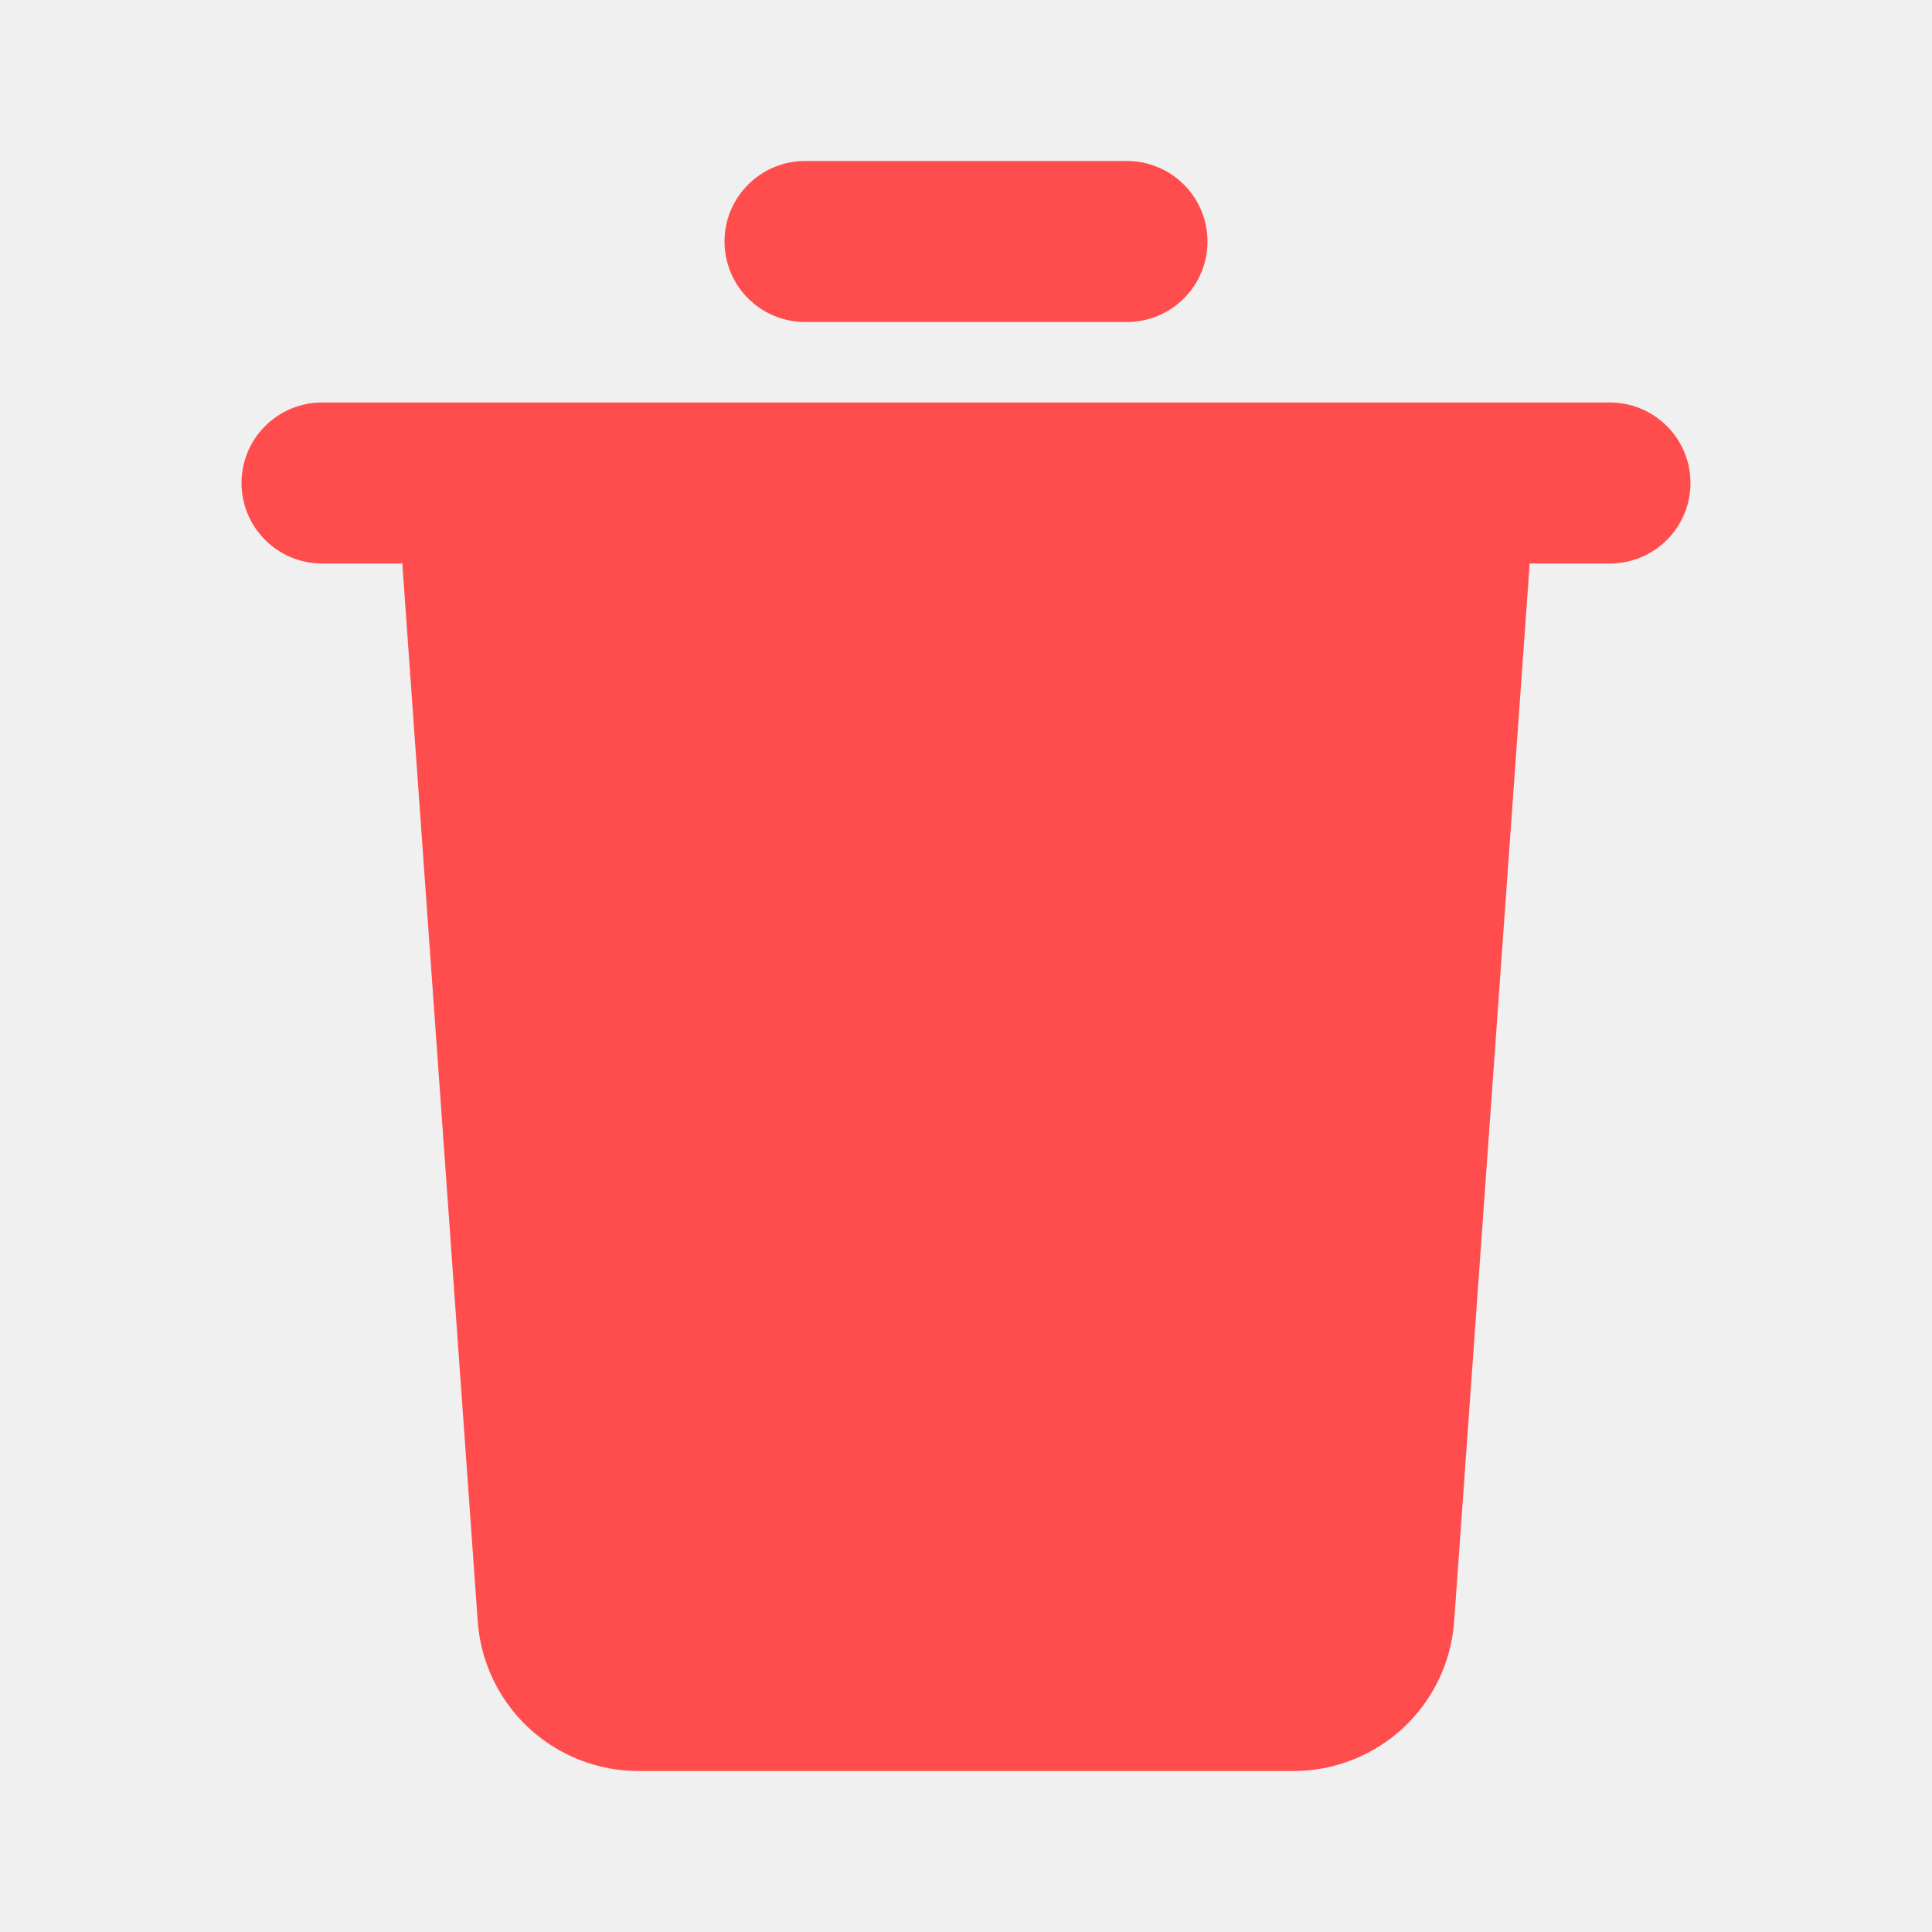
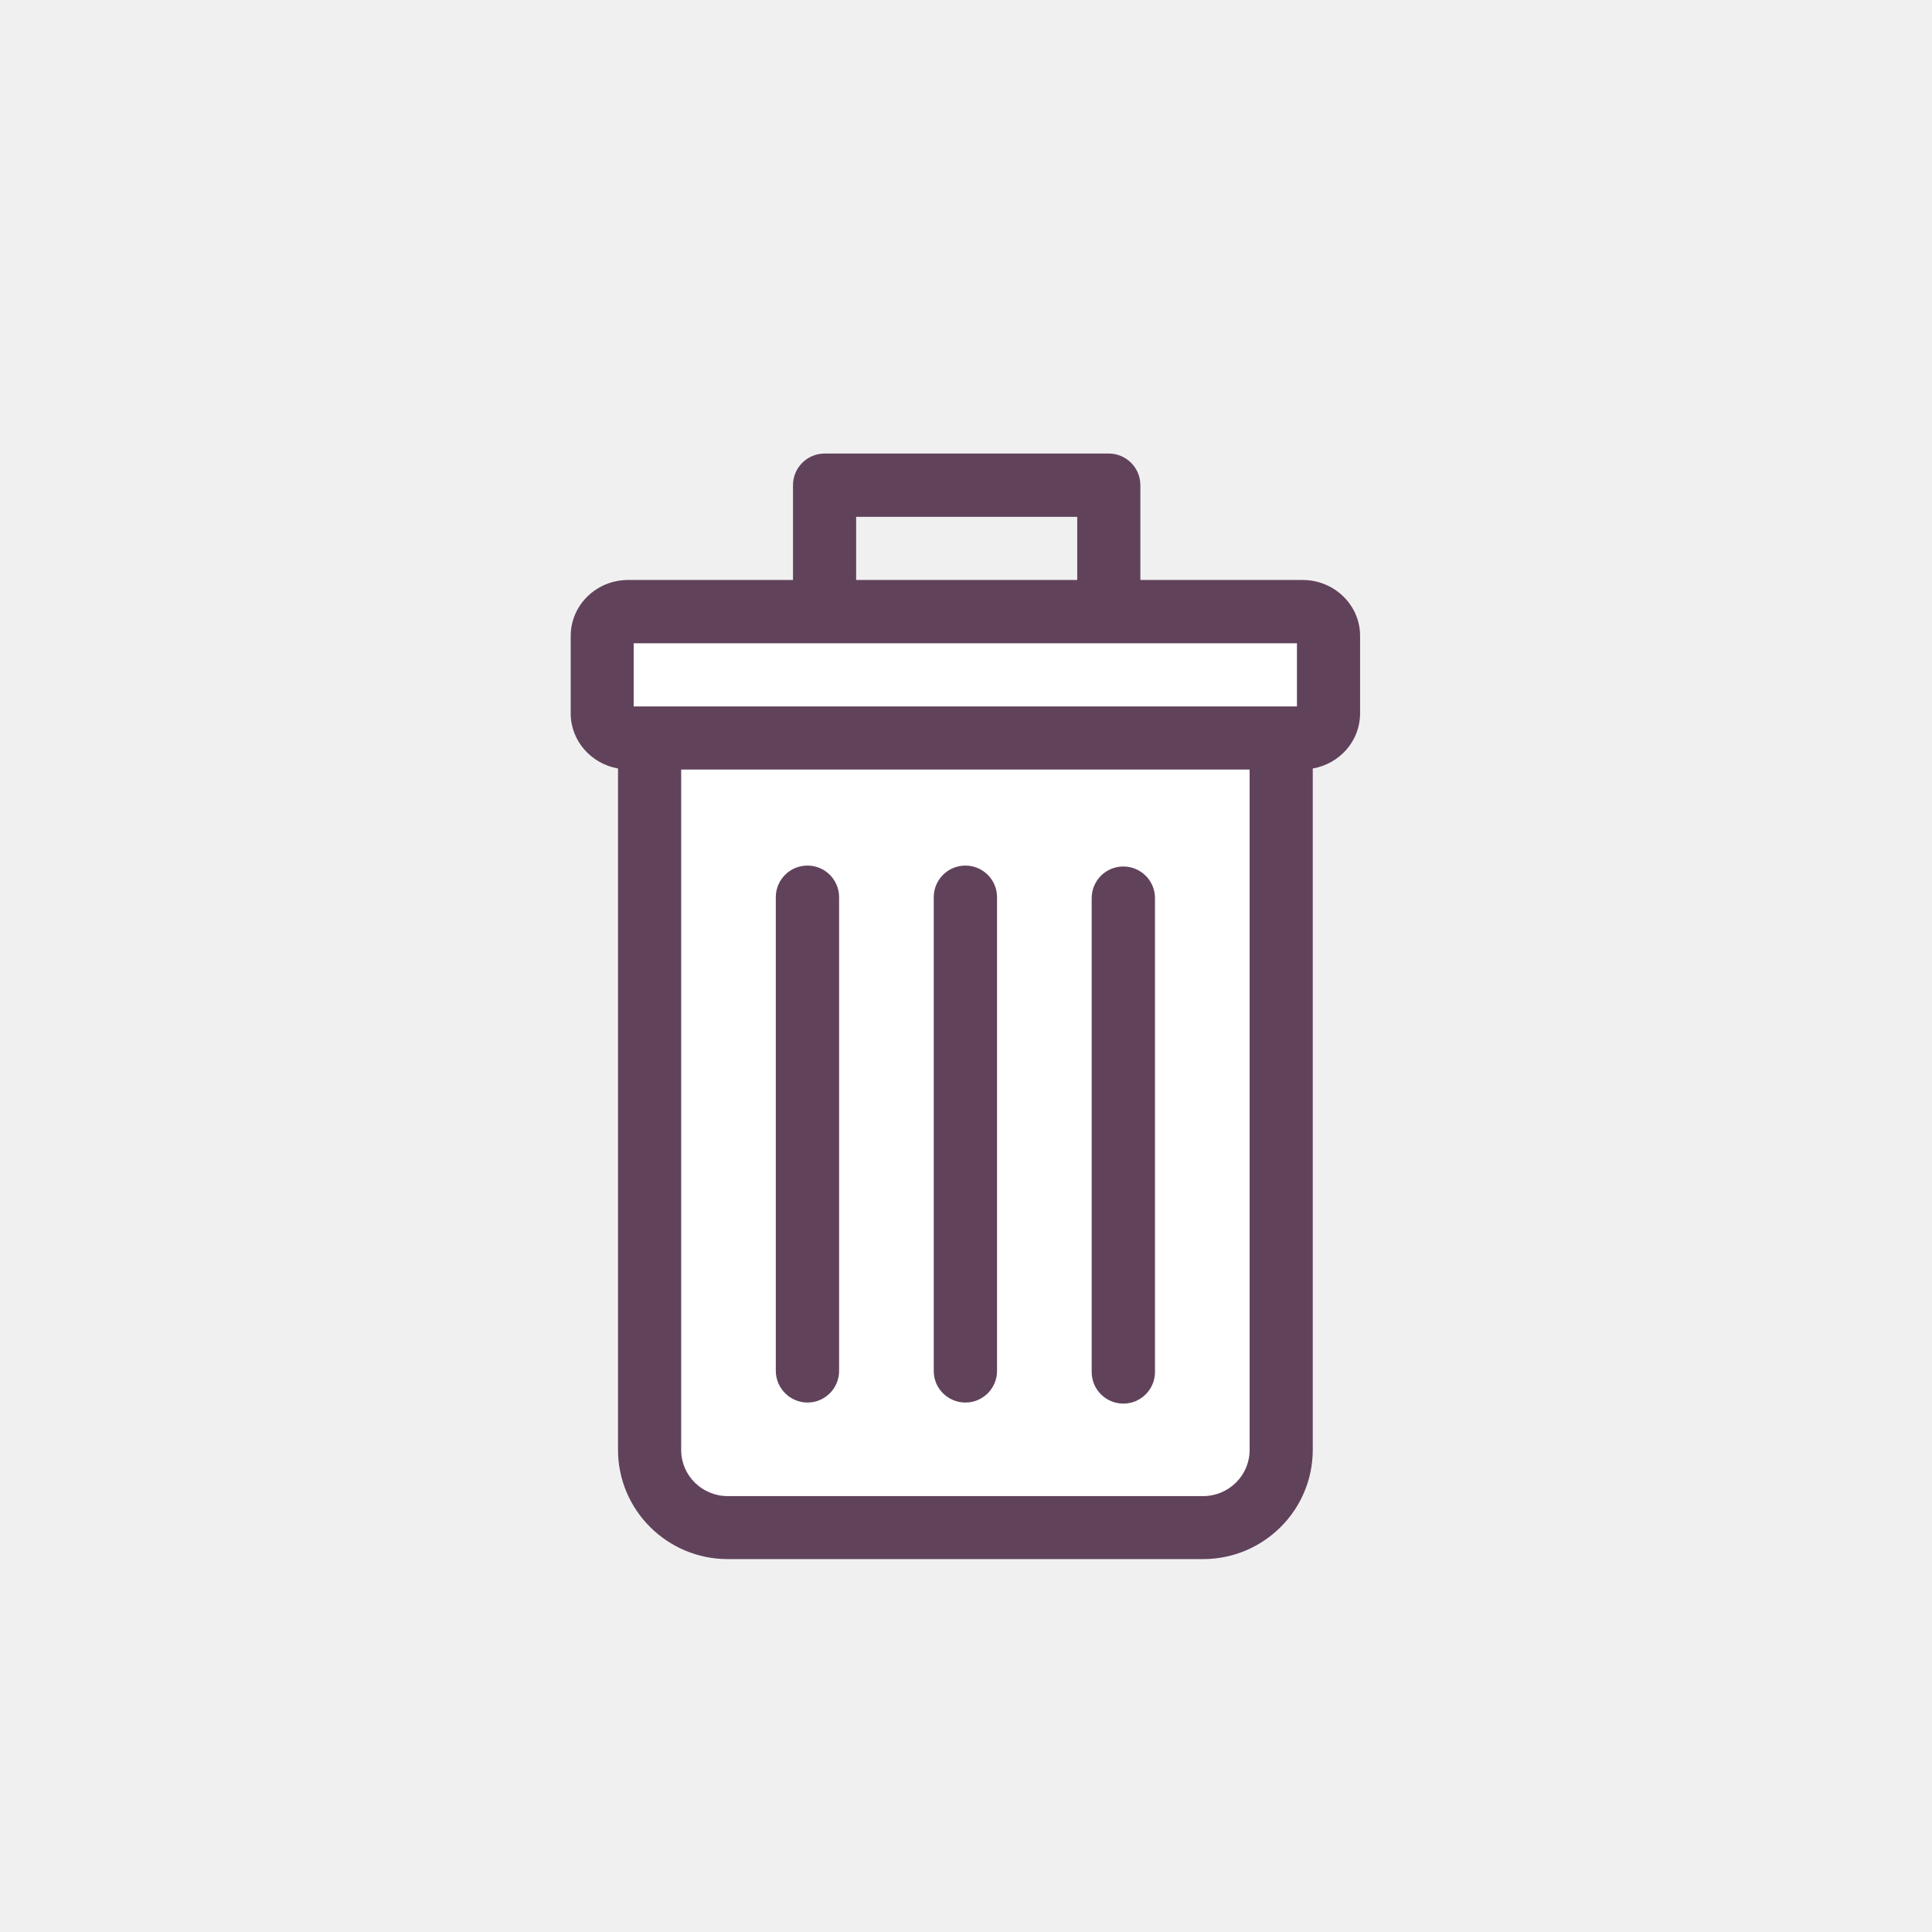
- <svg xmlns="http://www.w3.org/2000/svg" width="18" height="18" viewBox="0 0 18 18" fill="none">
-   <g clip-path="url(#clip0_1013_92603)">
-     <path d="M15 3.75C15.199 3.75 15.39 3.829 15.53 3.97C15.671 4.11 15.75 4.301 15.75 4.5C15.75 4.699 15.671 4.89 15.53 5.03C15.39 5.171 15.199 5.25 15 5.25H14.25L14.248 5.303L13.548 15.107C13.521 15.485 13.352 15.839 13.074 16.098C12.796 16.356 12.431 16.5 12.052 16.5H5.947C5.568 16.5 5.203 16.356 4.925 16.098C4.648 15.839 4.478 15.485 4.451 15.107L3.752 5.304C3.75 5.286 3.75 5.268 3.75 5.25H3C2.801 5.25 2.61 5.171 2.47 5.03C2.329 4.89 2.25 4.699 2.25 4.5C2.25 4.301 2.329 4.11 2.47 3.97C2.61 3.829 2.801 3.75 3 3.75H15ZM10.5 1.5C10.699 1.5 10.89 1.579 11.03 1.72C11.171 1.86 11.25 2.051 11.25 2.25C11.25 2.449 11.171 2.64 11.03 2.78C10.89 2.921 10.699 3 10.5 3H7.5C7.301 3 7.11 2.921 6.97 2.78C6.829 2.64 6.75 2.449 6.75 2.25C6.75 2.051 6.829 1.86 6.97 1.72C7.11 1.579 7.301 1.5 7.5 1.5H10.5Z" fill="#FF4D4D" />
+ <svg xmlns="http://www.w3.org/2000/svg" width="256px" height="256px" viewBox="-122.88 -122.88 1269.76 1269.76" class="icon" version="1.1" fill="#000000" stroke="#000000" stroke-width="0.01">
+   <g id="SVGRepo_bgCarrier" stroke-width="0" />
+   <g id="SVGRepo_tracerCarrier" stroke-linecap="round" stroke-linejoin="round" />
+   <g id="SVGRepo_iconCarrier">
+     <path d="M667.8 362.1H304V830c0 28.2 23 51 51.3 51h312.4c28.4 0 51.4-22.8 51.4-51V362.2h-51.3z" fill="#ffffff" />
+     <path d="M750.3 295.2c0-8.9-7.6-16.1-17-16.1H289.9c-9.4 0-17 7.2-17 16.1v50.9c0 8.9 7.6 16.1 17 16.1h443.4c9.4 0 17-7.2 17-16.1v-50.9z" fill="#ffffff" />
+     <path d="M733.3 258.3H626.6V196c0-11.5-9.3-20.8-20.8-20.8H419.1c-11.5 0-20.8 9.3-20.8 20.8v62.3H289.9c-20.8 0-37.7 16.5-37.7 36.8V346c0 18.1 13.5 33.1 31.1 36.2V830c0 39.6 32.3 71.8 72.1 71.8h312.4c39.8 0 72.1-32.2 72.1-71.8V382.2c17.7-3.1 31.1-18.1 31.1-36.2v-50.9c0.1-20.2-16.9-36.8-37.7-36.8z m-293.5-41.5h145.3v41.5H439.8v-41.5z m-146.2 83.1H729.5v41.5H293.6v-41.5z m404.8 530.2c0 16.7-13.7 30.3-30.6 30.3H355.4c-16.9 0-30.6-13.6-30.6-30.3V382.9h373.6v447.2z" fill="#61425b" />
+     <path d="M511.6 798.9c11.5 0 20.8-9.3 20.8-20.8V466.8c0-11.5-9.3-20.8-20.8-20.8s-20.8 9.3-20.8 20.8v311.4c0 11.4 9.3 20.7 20.8 20.7zM407.8 798.9c11.5 0 20.8-9.3 20.8-20.8V466.8c0-11.5-9.3-20.8-20.8-20.8s-20.8 9.3-20.8 20.8v311.4c0.1 11.4 9.4 20.7 20.8 20.7zM615.4 799.6c11.5 0 20.8-9.3 20.8-20.8V467.4c0-11.5-9.3-20.8-20.8-20.8s-20.8 9.3-20.8 20.8v311.4c0 11.5 9.3 20.8 20.8 20.8z" fill="#61425b" />
  </g>
-   <defs>
-     <clipPath id="clip0_1013_92603">
-       <rect width="18" height="18" fill="white" />
-     </clipPath>
-   </defs>
</svg>
